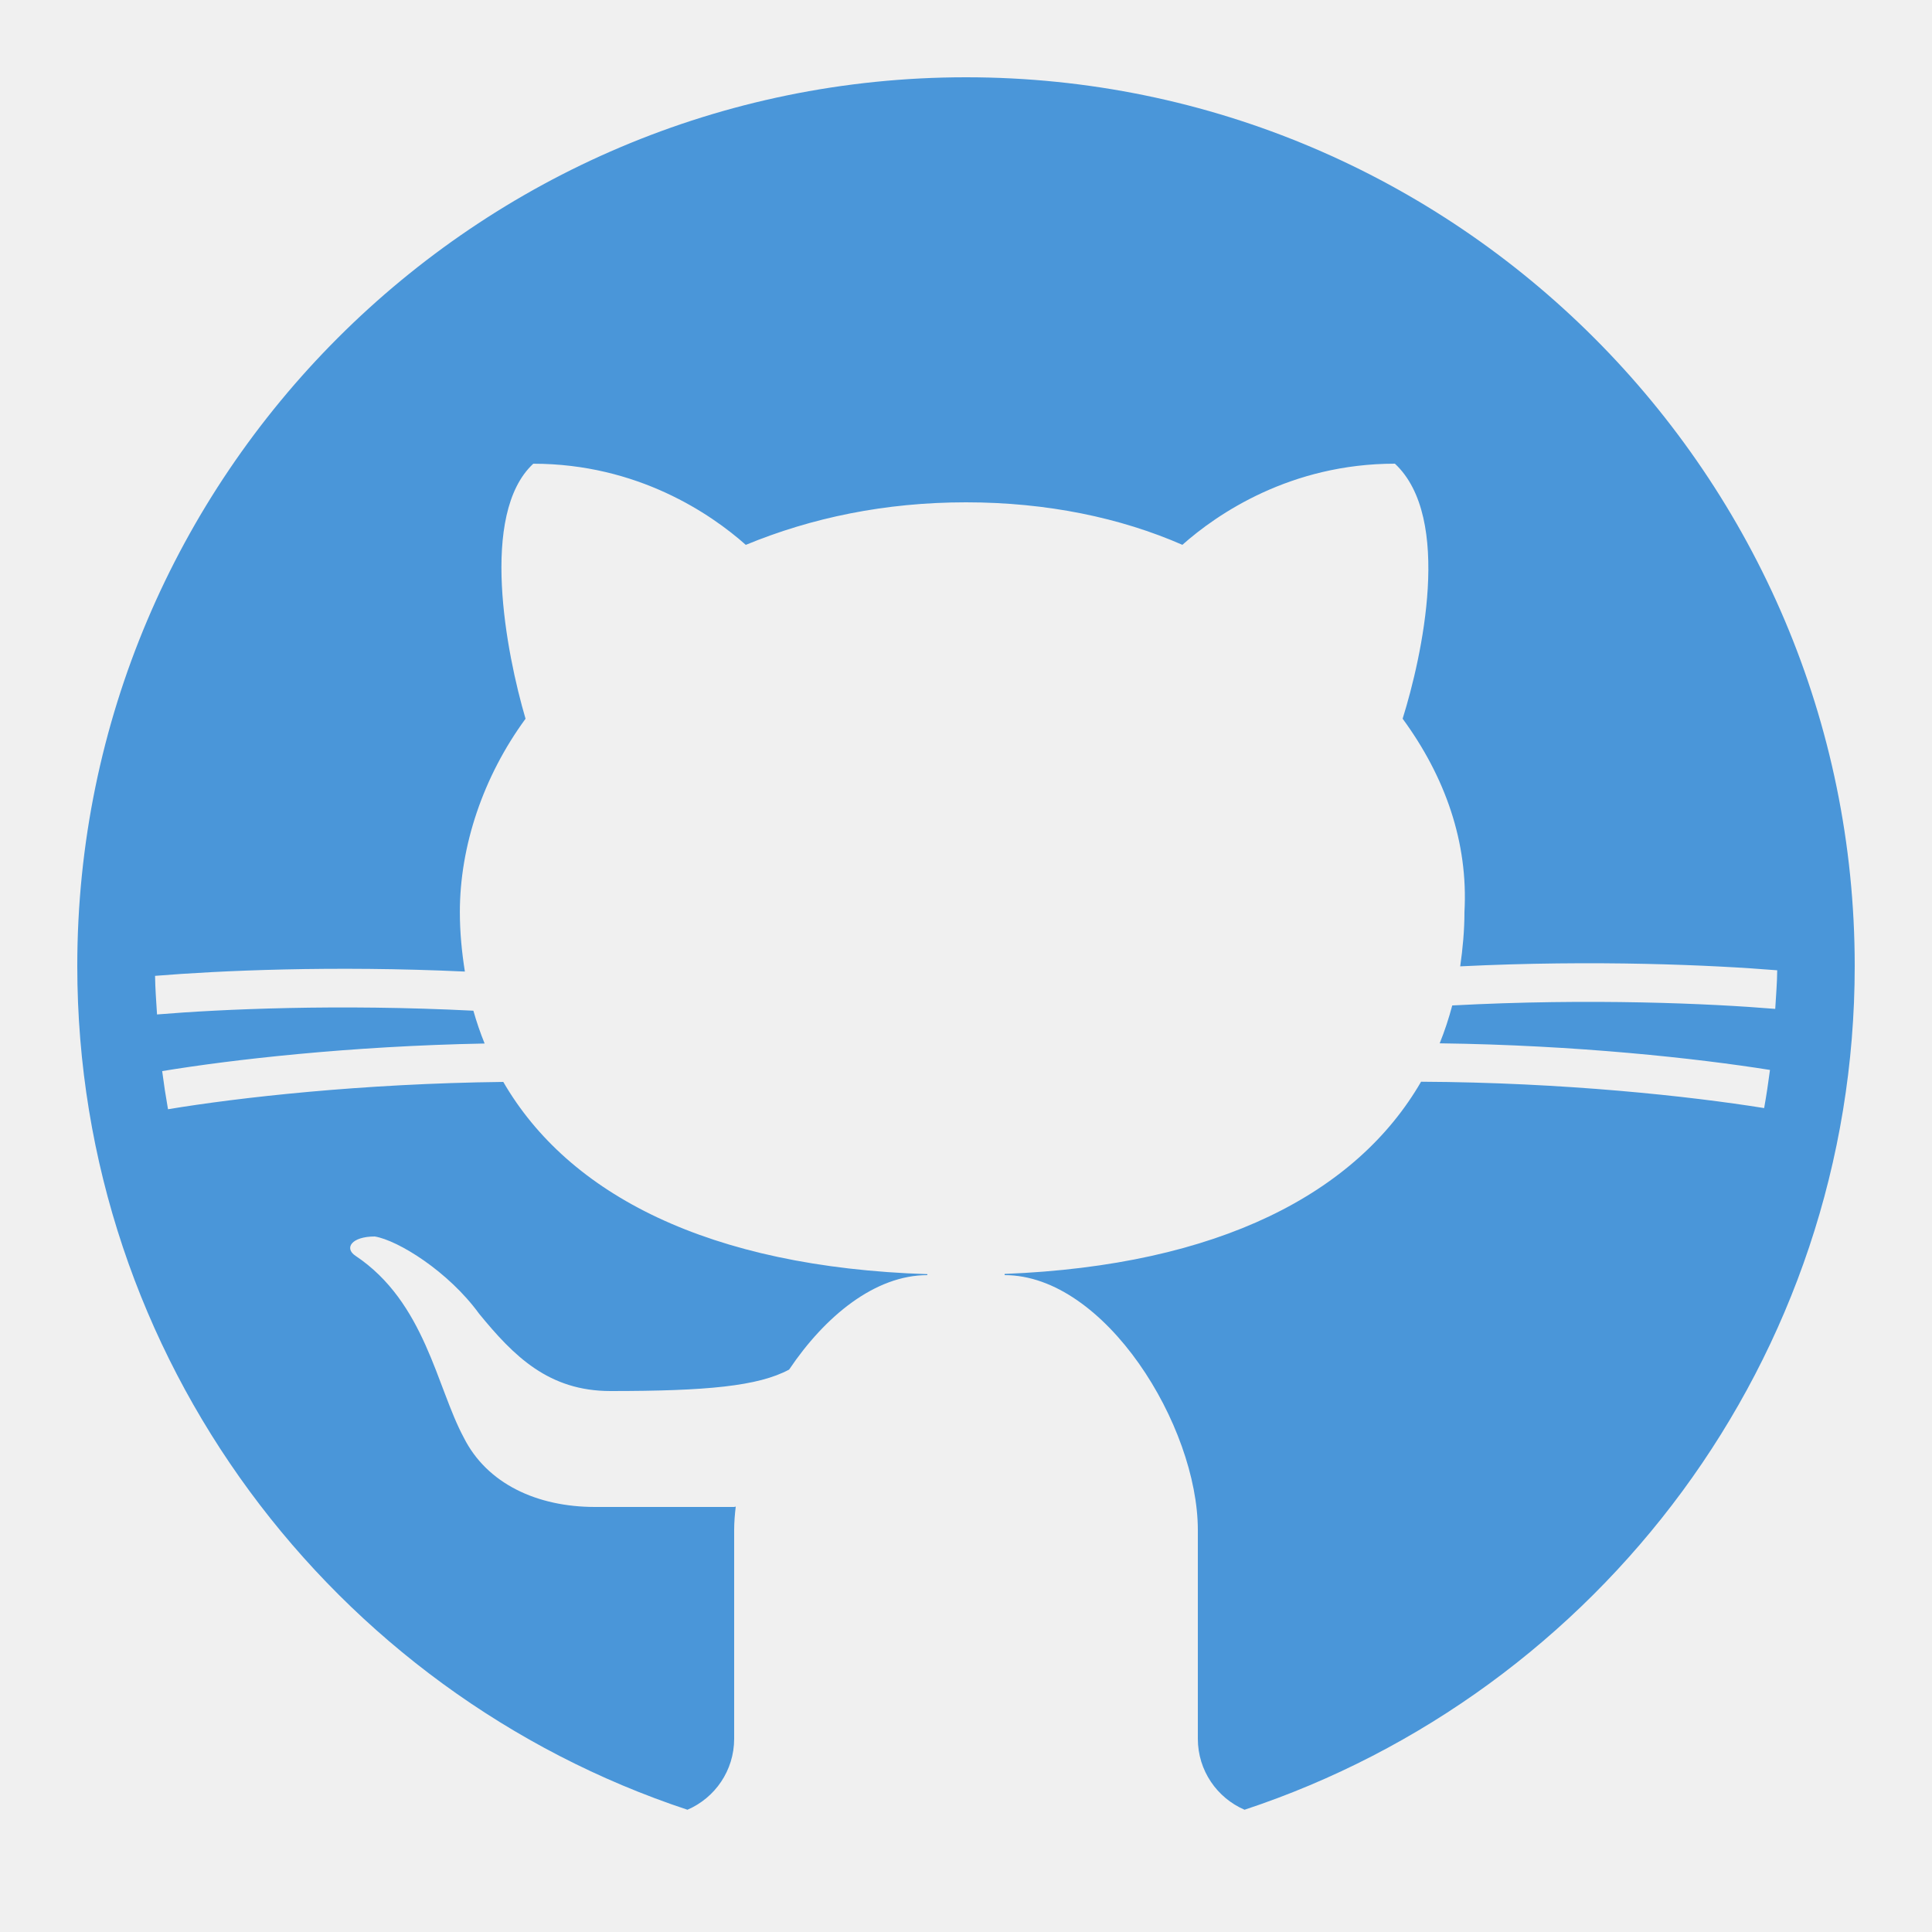
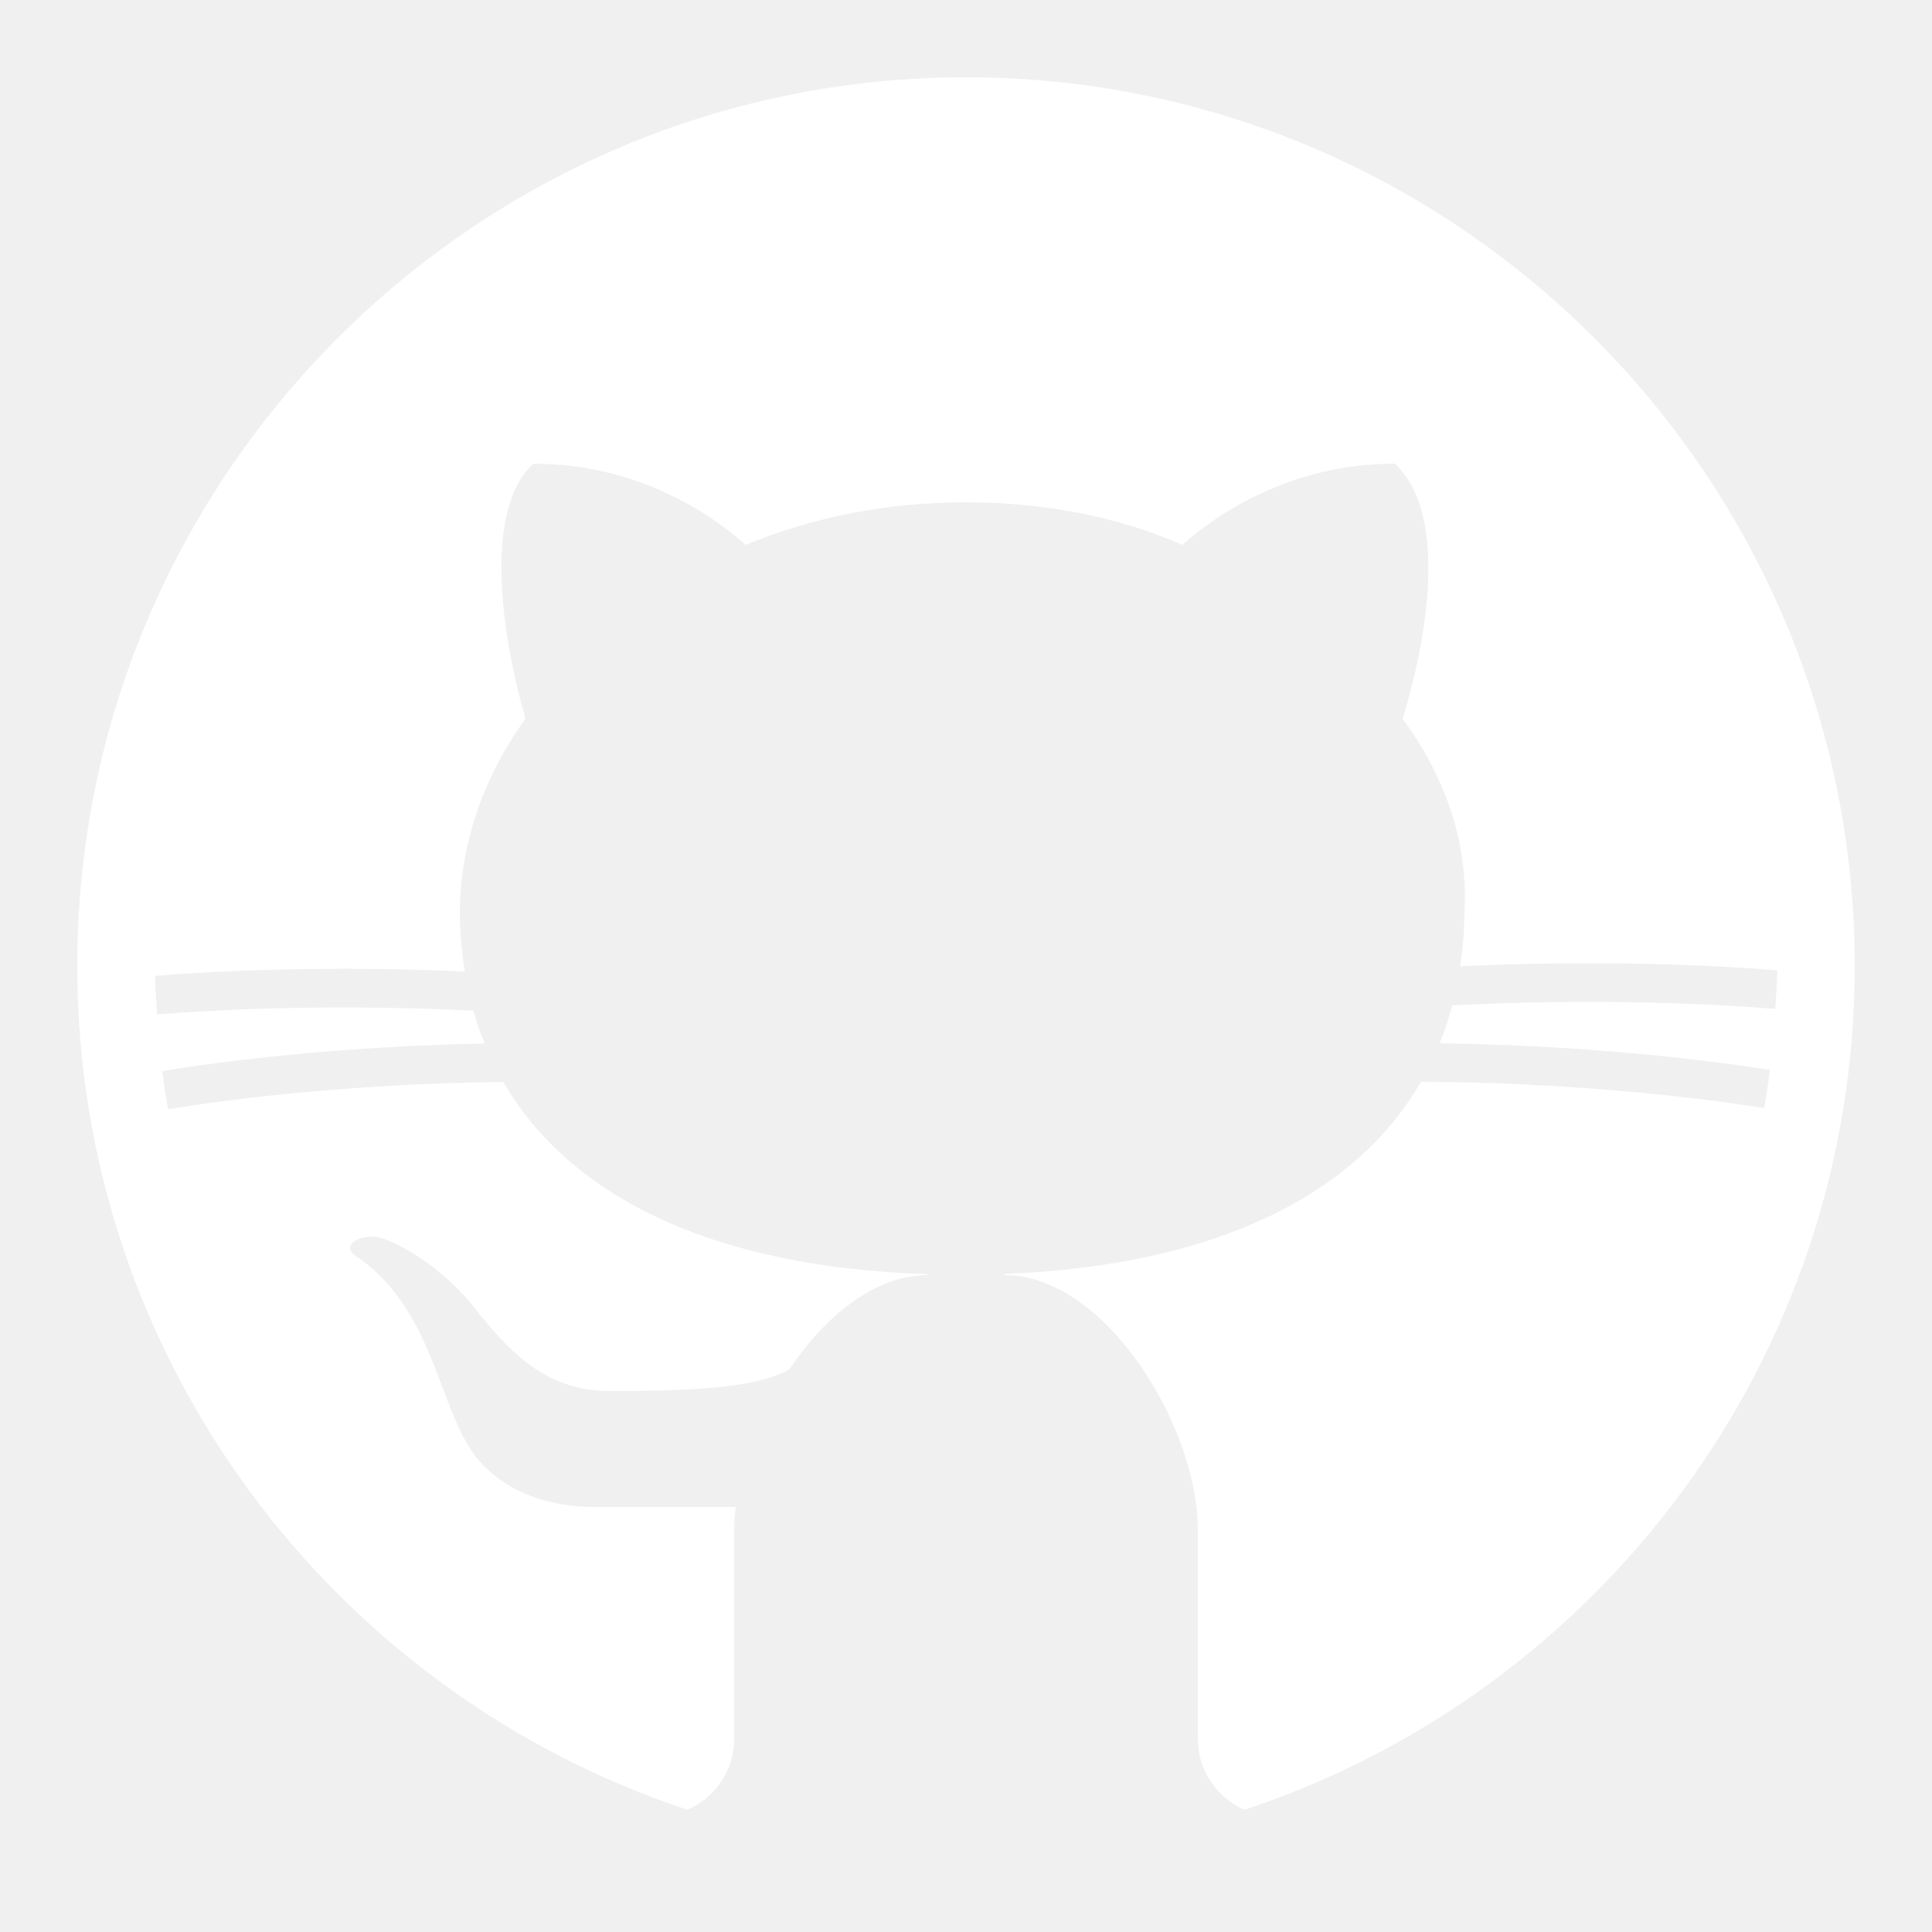
<svg xmlns="http://www.w3.org/2000/svg" viewBox="0,0,256,256" width="50px" height="50px" fill-rule="nonzero">
-   <g fill="#4a96d9" fill-rule="nonzero" stroke="none" stroke-width="1" stroke-linecap="butt" stroke-linejoin="miter" stroke-miterlimit="10" stroke-dasharray="" stroke-dashoffset="0" font-family="none" font-weight="none" font-size="none" text-anchor="none" style="mix-blend-mode: normal">
+   <g fill="#fff" fill-rule="nonzero" stroke="none" stroke-width="1" stroke-linecap="butt" stroke-linejoin="miter" stroke-miterlimit="10" stroke-dasharray="" stroke-dashoffset="0" font-family="none" font-weight="none" font-size="none" text-anchor="none" style="mix-blend-mode: normal">
    <g transform="scale(5.12,5.12)">
      <path d="M17.791,46.836c0.711,-0.306 1.209,-1.013 1.209,-1.836v-5.4c0,-0.197 0.016,-0.402 0.041,-0.61c-0.014,0.004 -0.027,0.007 -0.041,0.01c0,0 -3,0 -3.6,0c-1.5,0 -2.8,-0.6 -3.4,-1.8c-0.7,-1.3 -1,-3.5 -2.8,-4.7c-0.3,-0.2 -0.1,-0.5 0.5,-0.5c0.6,0.1 1.9,0.9 2.7,2c0.9,1.1 1.8,2 3.4,2c2.487,0 3.82,-0.125 4.622,-0.555c0.934,-1.389 2.227,-2.445 3.578,-2.445v-0.025c-5.668,-0.182 -9.289,-2.066 -10.975,-4.975c-3.665,0.042 -6.856,0.405 -8.677,0.707c-0.058,-0.327 -0.108,-0.656 -0.151,-0.987c1.797,-0.296 4.843,-0.647 8.345,-0.714c-0.112,-0.276 -0.209,-0.559 -0.291,-0.849c-3.511,-0.178 -6.541,-0.039 -8.187,0.097c-0.02,-0.332 -0.047,-0.663 -0.051,-0.999c1.649,-0.135 4.597,-0.27 8.018,-0.111c-0.079,-0.5 -0.13,-1.011 -0.13,-1.543c0,-1.7 0.6,-3.5 1.7,-5c-0.5,-1.7 -1.2,-5.3 0.2,-6.6c2.7,0 4.6,1.3 5.5,2.1c1.699,-0.701 3.599,-1.101 5.699,-1.101c2.1,0 4,0.4 5.6,1.1c0.9,-0.8 2.8,-2.1 5.5,-2.1c1.5,1.4 0.7,5 0.2,6.6c1.1,1.5 1.7,3.2 1.6,5c0,0.484 -0.045,0.951 -0.11,1.409c3.499,-0.172 6.527,-0.034 8.204,0.102c-0.002,0.337 -0.033,0.666 -0.051,0.999c-1.671,-0.138 -4.775,-0.28 -8.359,-0.089c-0.089,0.336 -0.197,0.663 -0.325,0.98c3.546,0.046 6.665,0.389 8.548,0.689c-0.043,0.332 -0.093,0.661 -0.151,0.987c-1.912,-0.306 -5.171,-0.664 -8.879,-0.682c-1.665,2.878 -5.22,4.755 -10.777,4.974v0.031c2.6,0 5,3.9 5,6.6v5.4c0,0.823 0.498,1.53 1.209,1.836c9.161,-3.032 15.791,-11.672 15.791,-21.836c0,-12.682 -10.317,-23 -23,-23c-12.683,0 -23,10.318 -23,23c0,10.164 6.63,18.804 15.791,21.836z" />
    </g>
  </g>
</svg>
